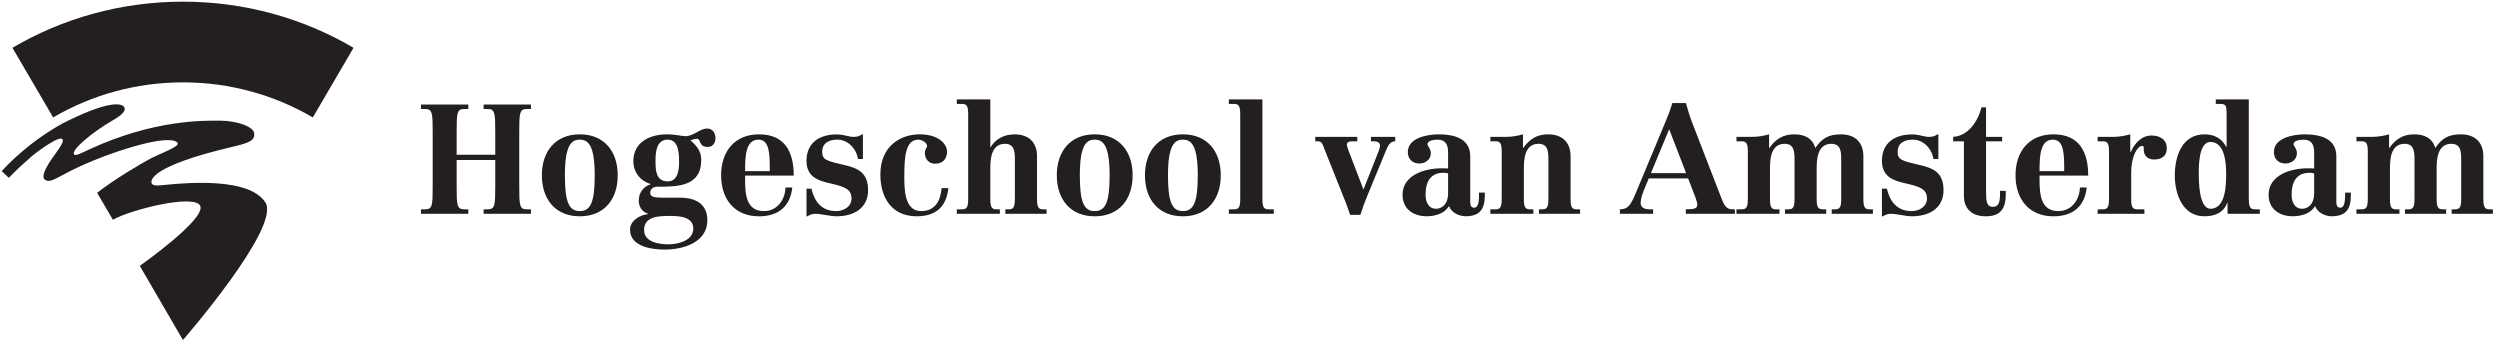
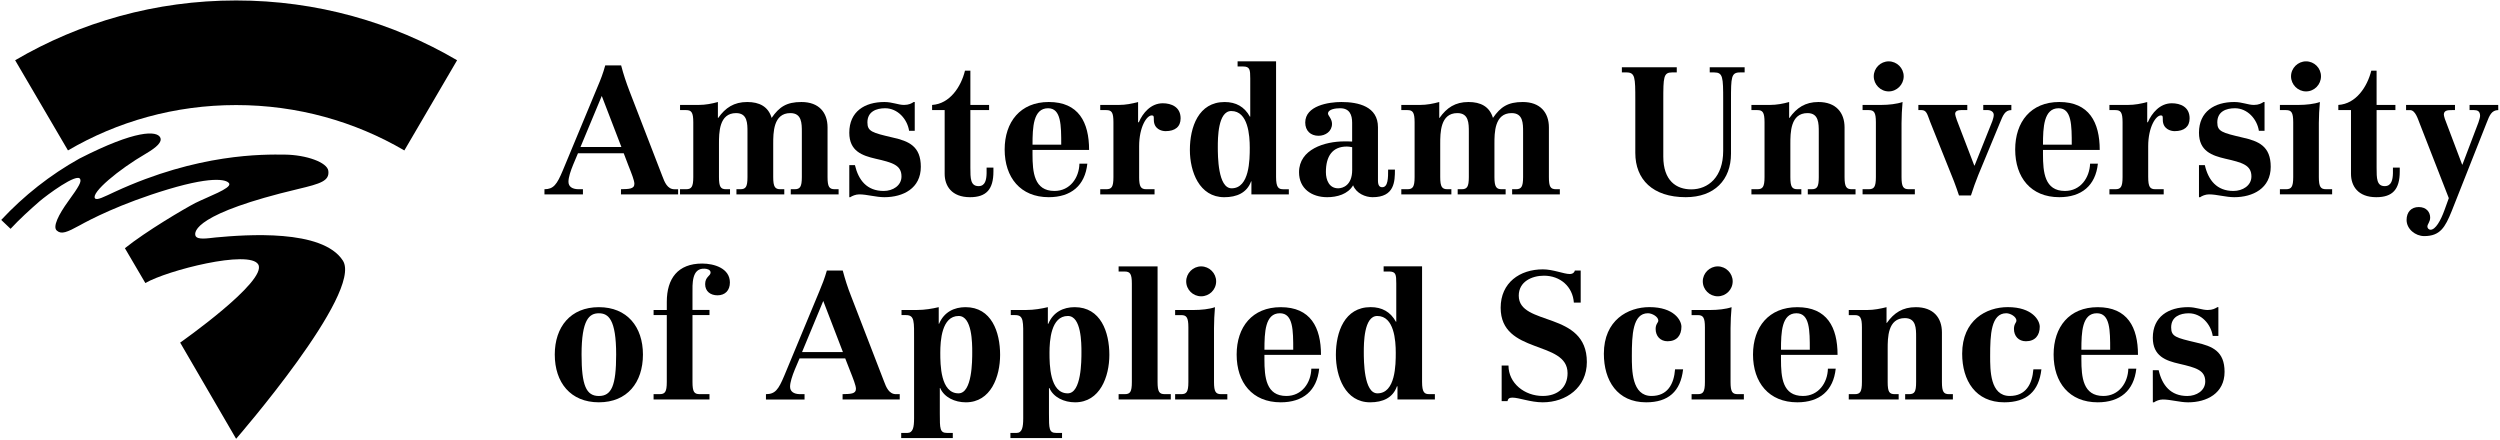
- <svg xmlns="http://www.w3.org/2000/svg" version="1.1" viewBox="0 0 300 41">
-   <g transform="matrix(1.387655,0,0,1.387655,-7.305823,-8.604672)" id="g3">
-     <path d="m 41.67,24.302 h 0.363 c 0.635,0 0.649,-0.356 0.649,-2.056 v -4.563 c 0,-1.699 -0.015,-2.057 -0.664,-2.057 H 41.67 v -0.385 h 4.092 v 0.385 h -0.345 c -0.648,0 -0.663,0.357 -0.663,2.057 v 1.896 h 3.34 v -1.896 c 0,-1.699 -0.014,-2.057 -0.663,-2.057 h -0.345 v -0.385 h 4.092 v 0.385 h -0.346 c -0.65,0 -0.664,0.357 -0.664,2.057 v 4.563 c 0,1.699 0.014,2.056 0.65,2.056 h 0.36 v 0.388 h -4.092 v -0.388 h 0.345 c 0.649,0 0.663,-0.356 0.663,-2.056 v -2.207 h -3.34 v 2.207 c 0,1.699 0.015,2.056 0.663,2.056 h 0.345 V 24.69 H 41.67 v -0.388 z" id="path5" style="fill:#231f20" />
-     <path d="m 54.115,21.357 c 0,-2.642 0.585,-3.079 1.288,-3.079 0.705,0 1.291,0.438 1.291,3.079 0,2.309 -0.346,3.098 -1.291,3.098 -0.943,0 -1.288,-0.789 -1.288,-3.098 m -1.991,0 c 0,2.08 1.169,3.549 3.279,3.549 2.112,0 3.281,-1.469 3.281,-3.549 0,-2.063 -1.169,-3.54 -3.281,-3.54 -2.11,0 -3.279,1.477 -3.279,3.54" id="path7" style="fill:#231f20" />
-     <path d="m 61.952,20.161 c 0,-0.747 0.039,-1.883 1.061,-1.883 0.976,0 0.976,1.296 0.976,1.964 0,0.654 -0.108,1.645 -0.983,1.645 -1.015,0 -1.054,-0.964 -1.054,-1.726 m 0.511,3.132 c -0.677,0 -0.969,-0.098 -0.969,-0.414 0,-0.283 0.184,-0.533 0.623,-0.533 1.724,0 3.789,0 3.789,-2.313 0,-0.68 -0.308,-1.162 -0.935,-1.695 0.228,-0.081 0.388,-0.133 0.588,-0.133 0.33,0 0.105,0.703 0.903,0.703 0.451,0 0.676,-0.356 0.676,-0.756 0,-0.436 -0.239,-0.834 -0.717,-0.834 -0.637,-0.004 -1.169,0.66 -1.887,0.66 -0.306,-0.002 -0.878,-0.161 -1.597,-0.161 -1.452,0 -2.902,0.661 -2.902,2.317 0,0.976 0.613,1.725 1.506,1.986 v 0.027 -0.015 c -0.642,0.198 -1.039,0.741 -1.039,1.418 0,0.495 0.24,0.938 0.797,1.138 v 0.029 c -0.679,0.07 -1.551,0.543 -1.551,1.354 0,1.451 1.881,1.713 2.985,1.713 1.593,0 3.701,-0.604 3.701,-2.533 0,-1.674 -1.402,-1.959 -2.397,-1.959 h -1.574 z m 0.68,1.582 c 0.785,0 2.074,0.027 2.074,1.1 0,1.02 -1.29,1.354 -2.139,1.354 -0.824,0 -2.114,-0.186 -2.114,-1.24 0,-1.187 1.29,-1.214 2.179,-1.214" id="path9" style="fill:#231f20" />
-     <path d="m 69.699,21 c 0,-1.309 0.052,-2.722 1.153,-2.722 0.981,0 0.981,1.28 0.981,2.722 h -2.134 z m 4.207,0.385 c 0,-2.064 -0.783,-3.567 -3.001,-3.567 -2.112,0 -3.281,1.477 -3.281,3.542 0,2.078 1.169,3.547 3.281,3.547 1.665,0 2.702,-0.852 2.874,-2.49 L 73.19,22.41 c -0.028,1.056 -0.706,2.046 -1.86,2.046 -1.514,0 -1.631,-1.403 -1.631,-2.738 v -0.332 h 4.207 z" id="path11" style="fill:#231f20" />
-     <path d="m 75.008,22.518 h 0.426 c 0.266,1.133 0.891,1.938 2.141,1.938 0.677,0 1.326,-0.402 1.326,-1.088 0,-0.85 -0.664,-1.038 -1.938,-1.332 -0.983,-0.227 -1.955,-0.559 -1.955,-1.93 0,-1.588 1.158,-2.288 2.621,-2.281 0.598,0 1.022,0.213 1.461,0.213 0.358,0 0.558,-0.107 0.717,-0.22 h 0.08 v 2.134 h -0.426 c -0.133,-0.875 -0.851,-1.675 -1.781,-1.675 -0.65,0 -1.314,0.241 -1.314,1.057 0,0.677 0.347,0.772 1.886,1.133 1.179,0.265 2.082,0.64 2.082,2.185 0,1.603 -1.313,2.254 -2.707,2.252 -0.623,0 -1.302,-0.215 -1.873,-0.215 -0.266,0 -0.534,0.127 -0.666,0.217 h -0.08 v -2.388 z" id="path13" style="fill:#231f20" />
-     <path d="m 87.279,22.473 c -0.187,1.641 -1.103,2.432 -2.746,2.432 -2.153,0 -3.137,-1.613 -3.137,-3.611 0,-2.51 1.794,-3.476 3.387,-3.476 1.834,0 2.381,0.993 2.381,1.462 0,0.637 -0.334,1.077 -1.028,1.077 -0.543,0 -0.889,-0.388 -0.889,-0.919 0,-0.387 0.188,-0.453 0.188,-0.614 0,-0.293 -0.456,-0.547 -0.759,-0.547 -1.143,0 -1.208,1.614 -1.208,3.174 0,1.054 -0.014,3.005 1.46,3.005 1.208,0 1.672,-0.902 1.765,-1.99 l 0.586,0.007 z" id="path15" style="fill:#231f20" />
-     <path d="m 88.008,24.302 h 0.452 c 0.398,0 0.53,-0.171 0.53,-0.899 v -7.318 c 0,-0.728 -0.132,-0.898 -0.53,-0.898 h -0.452 v -0.389 h 2.897 v 4.133 h 0.027 c 0.385,-0.648 1.087,-1.112 2.07,-1.112 1.303,0 1.941,0.778 1.941,1.884 v 3.701 c 0,0.729 0.133,0.899 0.532,0.899 h 0.293 v 0.388 h -3.563 v -0.388 h 0.293 c 0.396,0 0.529,-0.171 0.529,-0.899 v -3.355 c 0,-0.652 0,-1.412 -0.85,-1.412 -1.272,0 -1.272,1.465 -1.272,2.291 v 2.477 c 0,0.729 0.134,0.899 0.532,0.899 h 0.291 v 0.388 h -3.721 v -0.39 z" id="path17" style="fill:#231f20" />
-     <path d="m 98.645,21.357 c 0,-2.642 0.583,-3.079 1.287,-3.079 0.706,0 1.289,0.438 1.289,3.079 0,2.309 -0.344,3.098 -1.289,3.098 -0.943,0 -1.287,-0.789 -1.287,-3.098 m -1.991,0 c 0,2.08 1.167,3.549 3.278,3.549 2.112,0 3.281,-1.469 3.281,-3.549 0,-2.063 -1.169,-3.54 -3.281,-3.54 -2.111,0 -3.278,1.477 -3.278,3.54" id="path19" style="fill:#231f20" />
-     <path d="m 106.268,21.357 c 0,-2.642 0.585,-3.079 1.289,-3.079 0.705,0 1.288,0.438 1.288,3.079 0,2.309 -0.347,3.098 -1.288,3.098 -0.944,0 -1.289,-0.789 -1.289,-3.098 m -1.991,0 c 0,2.08 1.167,3.549 3.28,3.549 2.109,0 3.277,-1.469 3.277,-3.549 0,-2.063 -1.168,-3.54 -3.277,-3.54 -2.113,0 -3.28,1.477 -3.28,3.54" id="path21" style="fill:#231f20" />
-     <path d="m 111.533,24.302 h 0.451 c 0.398,0 0.532,-0.171 0.532,-0.896 v -7.319 c 0,-0.729 -0.134,-0.9 -0.532,-0.9 h -0.451 v -0.389 h 2.9 v 8.608 c 0,0.726 0.134,0.896 0.529,0.896 h 0.454 v 0.388 h -3.884 v -0.388 z" id="path23" style="fill:#231f20" />
-     <path d="m 125.922,18.42 c -0.49,0 -0.639,0.412 -0.852,0.92 l -1.618,3.926 c -0.2,0.486 -0.386,0.997 -0.544,1.514 h -0.89 c -0.12,-0.344 -0.239,-0.715 -0.373,-1.055 l -1.765,-4.424 c -0.226,-0.575 -0.267,-0.881 -0.65,-0.881 h -0.225 v -0.386 h 3.635 v 0.386 h -0.451 c -0.225,0 -0.451,0.055 -0.451,0.293 0,0.066 0.041,0.227 0.121,0.452 l 1.3,3.392 h 0.026 l 1.316,-3.324 c 0.065,-0.188 0.105,-0.334 0.105,-0.453 0,-0.225 -0.226,-0.359 -0.465,-0.359 h -0.32 v -0.386 h 2.1 v 0.385 z" id="path25" style="fill:#231f20" />
-     <path d="m 130.492,22.879 c 0,1.146 -0.69,1.374 -1.035,1.374 -0.678,0 -0.914,-0.615 -0.914,-1.212 0,-1.184 0.476,-1.9 1.552,-1.9 0.118,0 0.225,0.014 0.397,0.055 v 1.683 z m 2.674,-0.025 c 0,0.608 0,1.307 -0.425,1.307 -0.214,0 -0.335,-0.142 -0.335,-0.498 v -3.965 c 0,-1.551 -1.451,-1.88 -2.722,-1.88 -0.937,0 -2.675,0.276 -2.675,1.532 0,0.602 0.396,0.99 0.995,0.99 0.518,0 0.997,-0.336 0.997,-0.896 0,-0.376 -0.293,-0.617 -0.293,-0.765 0,-0.347 0.607,-0.4 0.898,-0.4 0.699,0 0.885,0.495 0.885,1.087 v 1.404 c -0.199,-0.014 -0.385,-0.014 -0.582,-0.014 -1.446,0 -3.357,0.584 -3.357,2.295 0,1.221 0.941,1.852 2.08,1.852 0.73,0 1.555,-0.227 1.938,-0.884 0.225,0.614 0.919,0.884 1.451,0.884 1.633,0 1.647,-1.168 1.647,-2.049 h -0.502 z" id="path27" style="fill:#231f20" />
-     <path d="m 134.148,24.302 h 0.449 c 0.399,0 0.531,-0.171 0.531,-0.899 v -4.078 c 0,-0.732 -0.132,-0.904 -0.531,-0.904 h -0.449 v -0.386 h 1.394 c 0.493,0 0.972,-0.093 1.425,-0.217 v 1.177 h 0.025 c 0.531,-0.752 1.167,-1.177 2.148,-1.177 1.306,0 1.943,0.778 1.943,1.884 v 3.701 c 0,0.729 0.134,0.899 0.531,0.899 h 0.291 v 0.388 h -3.559 v -0.388 h 0.292 c 0.396,0 0.528,-0.171 0.528,-0.899 v -3.355 c 0,-0.652 0,-1.412 -0.848,-1.412 -1.275,0 -1.275,1.465 -1.275,2.297 v 2.471 c 0,0.729 0.135,0.899 0.531,0.899 h 0.292 v 0.388 h -3.72 v -0.389 z" id="path29" style="fill:#231f20" />
-     <path d="m 151.074,21.172 h -3.042 l 1.579,-3.794 1.463,3.794 z m -0.027,3.516 h 4.251 v -0.387 h -0.278 c -0.518,0 -0.73,-0.529 -0.891,-0.954 l -2.457,-6.353 c -0.239,-0.607 -0.439,-1.219 -0.609,-1.88 h -1.183 c -0.161,0.567 -0.36,1.072 -0.571,1.575 l -2.592,6.219 c -0.439,1.051 -0.689,1.393 -1.367,1.393 v 0.387 h 2.87 v -0.387 h -0.36 c -0.452,-0.012 -0.719,-0.197 -0.719,-0.557 0,-0.328 0.162,-0.811 0.348,-1.262 l 0.357,-0.854 h 3.401 l 0.345,0.895 c 0.239,0.611 0.451,1.133 0.451,1.381 0,0.385 -0.397,0.385 -0.996,0.396 v 0.388 z" id="path31" style="fill:#231f20" />
-     <path d="m 155.43,24.302 h 0.451 c 0.398,0 0.532,-0.171 0.532,-0.899 v -4.078 c 0,-0.732 -0.134,-0.904 -0.532,-0.904 h -0.451 v -0.386 h 1.395 c 0.492,0 0.973,-0.093 1.426,-0.217 v 1.177 h 0.025 c 0.531,-0.752 1.166,-1.177 2.148,-1.177 0.904,0 1.57,0.331 1.822,1.177 0.57,-0.82 1.117,-1.177 2.217,-1.177 1.301,0 1.941,0.778 1.941,1.884 v 3.701 c 0,0.729 0.133,0.899 0.531,0.899 h 0.293 v 0.388 h -3.563 v -0.388 h 0.291 c 0.398,0 0.532,-0.171 0.532,-0.899 v -3.355 c 0,-0.652 0,-1.412 -0.85,-1.412 -1.274,0 -1.274,1.465 -1.274,2.291 v 2.477 c 0,0.729 0.133,0.899 0.532,0.899 h 0.293 v 0.388 h -3.563 v -0.388 h 0.293 c 0.399,0 0.531,-0.171 0.531,-0.899 v -3.355 c 0,-0.652 0,-1.412 -0.85,-1.412 -1.273,0 -1.273,1.465 -1.273,2.297 v 2.471 c 0,0.729 0.133,0.899 0.531,0.899 h 0.291 v 0.388 h -3.721 v -0.39 z" id="path33" style="fill:#231f20" />
-     <path d="m 168.008,22.518 h 0.427 c 0.267,1.133 0.892,1.938 2.14,1.938 0.678,0 1.328,-0.402 1.328,-1.088 0,-0.85 -0.664,-1.038 -1.939,-1.332 -0.984,-0.227 -1.955,-0.559 -1.955,-1.93 0,-1.588 1.159,-2.288 2.621,-2.281 0.599,0 1.021,0.213 1.461,0.213 0.359,0 0.557,-0.107 0.72,-0.22 h 0.078 v 2.134 h -0.427 c -0.13,-0.875 -0.85,-1.675 -1.782,-1.675 -0.649,0 -1.312,0.241 -1.312,1.057 0,0.677 0.344,0.772 1.885,1.133 1.182,0.265 2.082,0.64 2.082,2.185 0,1.603 -1.313,2.254 -2.707,2.252 -0.623,0 -1.301,-0.215 -1.873,-0.215 -0.268,0 -0.531,0.127 -0.666,0.217 h -0.08 v -2.388 z" id="path35" style="fill:#231f20" />
-     <path d="m 178.402,18.42 h -1.389 v 4.287 c 0,0.799 0,1.383 0.61,1.383 0.501,0 0.581,-0.492 0.596,-0.957 v -0.426 h 0.499 v 0.291 c 0,1.328 -0.525,1.908 -1.729,1.908 -1.372,0 -1.892,-0.839 -1.892,-1.737 V 18.42 h -0.93 v -0.386 c 1.315,-0.08 2.154,-1.353 2.447,-2.551 h 0.398 v 2.551 h 1.389 v 0.386 z" id="path37" style="fill:#231f20" />
-     <path d="m 181.638,21 c 0,-1.309 0.052,-2.722 1.153,-2.722 0.98,0 0.98,1.28 0.98,2.722 h -2.133 z m 4.209,0.385 c 0,-2.064 -0.786,-3.567 -3.005,-3.567 -2.109,0 -3.281,1.477 -3.281,3.542 0,2.078 1.172,3.547 3.281,3.547 1.667,0 2.702,-0.852 2.875,-2.49 l -0.588,-0.007 c -0.029,1.056 -0.707,2.046 -1.859,2.046 -1.515,0 -1.632,-1.403 -1.632,-2.738 v -0.332 h 4.209 z" id="path39" style="fill:#231f20" />
-     <path d="m 189.564,23.402 c 0,0.729 0.131,0.899 0.531,0.899 h 0.611 v 0.386 h -4.042 v -0.386 h 0.451 c 0.398,0 0.53,-0.171 0.53,-0.899 v -4.078 c 0,-0.73 -0.132,-0.904 -0.53,-0.904 h -0.451 v -0.385 h 1.396 c 0.491,0 0.971,-0.094 1.424,-0.218 v 1.511 h 0.054 c 0.291,-0.678 0.89,-1.408 1.778,-1.408 0.624,0 1.328,0.266 1.328,1.118 0,0.624 -0.411,0.956 -1.114,0.956 -0.319,0 -0.878,-0.158 -0.878,-0.854 0,-0.25 0,-0.318 -0.157,-0.318 -0.374,0 -0.931,0.863 -0.931,2.283 v 2.297 z" id="path41" style="fill:#231f20" />
-     <path d="m 195.408,21.172 c 0,-0.643 0,-2.695 1.005,-2.695 1.257,0 1.362,1.84 1.362,2.748 0,0.879 -0.012,3.027 -1.35,3.027 -1.017,0 -1.017,-2.428 -1.017,-3.08 m 2.488,3.516 h 2.792 v -0.387 h -0.424 c -0.345,0 -0.53,-0.113 -0.53,-0.914 v -8.588 h -2.856 v 0.387 h 0.41 c 0.503,0 0.527,0.236 0.527,0.886 v 2.833 h -0.024 c -0.41,-0.742 -1.032,-1.087 -1.88,-1.087 -1.938,0 -2.576,1.858 -2.576,3.562 0,1.619 0.691,3.525 2.549,3.525 0.928,0 1.683,-0.324 1.988,-1.177 h 0.024 v 0.96 z" id="path43" style="fill:#231f20" />
-     <path d="m 205.386,22.879 c 0,1.146 -0.688,1.374 -1.033,1.374 -0.677,0 -0.917,-0.615 -0.917,-1.212 0,-1.184 0.479,-1.9 1.553,-1.9 0.119,0 0.225,0.014 0.397,0.055 v 1.683 z m 2.676,-0.025 c 0,0.608 0,1.307 -0.425,1.307 -0.215,0 -0.334,-0.142 -0.334,-0.498 v -3.965 c 0,-1.551 -1.451,-1.88 -2.723,-1.88 -0.938,0 -2.676,0.276 -2.676,1.532 0,0.602 0.398,0.99 0.996,0.99 0.518,0 0.996,-0.336 0.996,-0.896 0,-0.376 -0.293,-0.617 -0.293,-0.765 0,-0.347 0.607,-0.4 0.898,-0.4 0.7,0 0.884,0.495 0.884,1.087 v 1.404 c -0.196,-0.014 -0.382,-0.014 -0.581,-0.014 -1.447,0 -3.359,0.584 -3.359,2.295 0,1.221 0.944,1.852 2.084,1.852 0.73,0 1.553,-0.227 1.938,-0.884 0.225,0.614 0.918,0.884 1.449,0.884 1.634,0 1.646,-1.168 1.646,-2.049 h -0.5 z" id="path45" style="fill:#231f20" />
-     <path d="m 209.043,24.302 h 0.449 c 0.402,0 0.532,-0.171 0.532,-0.899 v -4.078 c 0,-0.732 -0.13,-0.904 -0.532,-0.904 h -0.449 v -0.386 h 1.395 c 0.492,0 0.973,-0.093 1.425,-0.217 v 1.177 h 0.026 c 0.531,-0.752 1.168,-1.177 2.146,-1.177 0.906,0 1.572,0.331 1.824,1.177 0.571,-0.82 1.113,-1.177 2.215,-1.177 1.303,0 1.943,0.778 1.943,1.884 v 3.701 c 0,0.729 0.136,0.899 0.531,0.899 h 0.293 v 0.388 h -3.564 v -0.388 h 0.293 c 0.4,0 0.532,-0.171 0.532,-0.899 v -3.355 c 0,-0.652 0,-1.412 -0.849,-1.412 -1.275,0 -1.275,1.465 -1.275,2.291 v 2.477 c 0,0.729 0.133,0.899 0.532,0.899 h 0.29 v 0.388 h -3.559 v -0.388 h 0.29 c 0.397,0 0.532,-0.171 0.532,-0.899 v -3.355 c 0,-0.652 0,-1.412 -0.85,-1.412 -1.273,0 -1.273,1.465 -1.273,2.297 v 2.471 c 0,0.729 0.131,0.899 0.531,0.899 h 0.291 v 0.388 h -3.721 v -0.39 z" id="path47" style="fill:#231f20" />
-   </g>
-   <g transform="matrix(1.387655,0,0,1.387655,-7.305823,-8.604672)" id="g49">
-     <g id="g51">
-       <path d="m 21.084,13.324 c 4.101,0 7.934,1.104 11.232,3.031 l 3.522,-6.022 C 31.508,7.793 26.467,6.345 21.084,6.345 15.706,6.345 10.671,7.793 6.34,10.333 l 3.521,6.022 c 3.3,-1.927 7.138,-3.031 11.223,-3.031 z" id="path53" style="fill:#231f20" />
-     </g>
-     <g id="g55">
-       <path d="m 24.34,16.637 c -1.43,-0.015 -5.768,-0.099 -11.345,2.479 -0.711,0.33 -1.214,0.605 -1.335,0.43 -0.24,-0.381 1.533,-1.887 3.435,-2.988 0.688,-0.409 1.081,-0.766 0.927,-1.07 -0.229,-0.443 -1.592,-0.534 -5.395,1.412 -1.948,1.087 -3.71,2.477 -5.218,4.095 l 0.62,0.586 c 0.611,-0.647 1.27,-1.246 1.942,-1.833 0.449,-0.389 2.528,-1.943 2.71,-1.474 0.07,0.188 -0.063,0.462 -0.799,1.468 -0.642,0.89 -1.064,1.722 -0.76,1.976 0.303,0.257 0.669,0.111 1.536,-0.367 0.643,-0.355 2.683,-1.436 5.899,-2.403 3.216,-0.96 3.998,-0.595 4.076,-0.36 0.098,0.316 -1.383,0.84 -2.256,1.273 -0.731,0.374 -3.311,1.89 -4.711,3.018 0,0 1.357,2.329 1.363,2.329 1.444,-0.85 6.946,-2.242 7.534,-1.236 0.645,1.104 -5.21,5.219 -5.21,5.219 l 3.731,6.412 c 0,0 8.489,-9.75 7.136,-11.889 -1.365,-2.128 -6.475,-1.734 -8.491,-1.543 -0.554,0.049 -1.204,0.17 -1.341,-0.104 -0.152,-0.303 0.023,-1.521 6.836,-3.135 1.515,-0.355 2.105,-0.541 2.022,-1.211 -0.07,-0.575 -1.475,-1.074 -2.906,-1.084 z" id="path57" style="fill:#231f20" />
-     </g>
-   </g>
+ <svg xmlns="http://www.w3.org/2000/svg" width="996" height="175" viewBox="0 0 996 175" fill="none">
+   <path d="M94.066 41.859C118.519 41.859 141.391 48.408 161.094 59.934L182.107 24.003C156.27 8.84 126.176 0.183 94.07 0.183C61.963 0.183 31.909 8.845 6.032 24.003L27.08 59.93C46.744 48.404 69.643 41.859 94.066 41.859Z" fill="black" />
+   <path d="M113.489 61.597C104.945 61.519 79.069 61.021 45.757 76.415C41.505 78.38 38.506 80.008 37.812 78.969C36.38 76.716 46.962 67.705 58.296 61.108C62.387 58.677 64.74 56.564 63.819 54.743C62.478 52.115 54.345 51.573 31.629 63.187C20.003 69.665 9.508 77.956 0.488 87.622L4.212 91.159C7.84 87.251 11.765 83.684 15.768 80.192C18.471 77.869 30.905 68.574 31.966 71.399C32.398 72.508 31.59 74.123 27.198 80.161C23.356 85.47 20.846 90.434 22.671 91.896C24.456 93.459 26.657 92.582 31.848 89.731C35.637 87.622 47.814 81.183 67.037 75.398C86.203 69.665 90.883 71.866 91.354 73.228C91.931 75.127 83.09 78.271 77.868 80.851C73.511 83.095 58.139 92.158 49.761 98.886C49.761 98.886 57.873 112.765 57.907 112.765C66.534 107.71 99.383 99.362 102.885 105.356C106.731 111.962 71.778 136.498 71.778 136.498L94.066 174.813C94.066 174.813 144.705 116.603 136.615 103.85C128.508 91.163 97.995 93.481 85.954 94.599C82.636 94.953 78.763 95.616 77.934 94.036C77.056 92.219 78.1 84.955 118.728 75.311C127.792 73.158 131.298 72.062 130.809 68.076C130.385 64.667 122.007 61.698 113.489 61.597Z" fill="black" />
+   <path d="M247.403 75.385C250.621 75.311 252.738 75.311 252.738 73.224C252.738 71.905 251.612 69.111 250.315 65.837L248.494 61.06H230.263L228.337 65.636C227.351 68.05 226.477 70.604 226.477 72.403C226.477 74.324 227.914 75.315 230.319 75.385H232.24V77.437H216.912V75.385C220.514 75.385 221.876 73.52 224.233 67.884L238.086 34.547C239.252 31.822 240.304 29.137 241.125 26.064H247.464C248.385 29.644 249.49 32.892 250.743 36.179L263.902 70.246C264.757 72.534 265.888 75.394 268.673 75.394H270.162V77.445H247.394L247.403 75.385ZM239.745 38.223L231.267 58.572H247.569L239.745 38.223Z" fill="black" />
+   <path d="M270.931 75.385H273.354C275.471 75.385 276.205 74.455 276.205 70.547V48.701C276.205 44.789 275.475 43.863 273.354 43.863H270.931V41.803H278.387C281.042 41.803 283.596 41.309 286.01 40.641V46.972H286.137C288.996 42.929 292.415 40.641 297.685 40.641C302.518 40.641 306.067 42.431 307.42 46.972C310.463 42.567 313.384 40.641 319.287 40.641C326.29 40.641 329.695 44.846 329.695 50.753V70.547C329.695 74.455 330.393 75.385 332.55 75.385H334.1V77.437H315.043V75.385H316.597C318.724 75.385 319.453 74.455 319.453 70.547V52.617C319.453 49.142 319.453 45.059 314.873 45.059C308.049 45.059 308.049 52.914 308.049 57.323V70.547C308.049 74.455 308.778 75.385 310.896 75.385H312.459V77.437H293.397V75.385H294.951C297.113 75.385 297.794 74.455 297.794 70.547V52.617C297.794 49.142 297.794 45.059 293.253 45.059C286.438 45.059 286.438 52.914 286.438 57.323V70.547C286.438 74.455 287.119 75.385 289.245 75.385H290.839V77.437H270.917V75.385H270.931V75.385Z" fill="black" />
+   <path d="M338.357 65.78H340.601C342.028 71.8 345.377 76.079 352.07 76.079C355.689 76.079 359.151 73.962 359.151 70.312C359.151 65.775 355.615 64.776 348.791 63.221C343.522 61.986 338.357 60.24 338.357 52.87C338.357 44.418 344.513 40.641 352.332 40.641C355.55 40.641 357.837 41.803 360.156 41.803C362.072 41.803 363.181 41.2 364.002 40.641H364.434V52.115H362.186C361.457 47.404 357.61 43.126 352.642 43.126C349.162 43.126 345.578 44.418 345.578 48.766C345.578 52.372 347.442 52.87 355.689 54.8C362.011 56.223 366.857 58.209 366.857 66.461C366.857 75.018 359.828 78.563 352.328 78.563C348.979 78.563 345.373 77.437 342.321 77.437C340.902 77.437 339.47 78.065 338.737 78.563H338.357V65.78V65.78Z" fill="black" />
+   <path d="M394.052 43.863H386.595V66.771C386.595 71.041 386.595 74.154 389.883 74.154C392.555 74.154 392.996 71.538 393.061 69.046V66.771H395.781V68.325C395.781 75.45 392.93 78.563 386.464 78.563C379.099 78.563 376.353 74.023 376.353 69.251V43.863H371.35V41.807C378.418 41.379 382.893 34.547 384.447 28.159H386.6V41.807H394.056V43.863H394.052Z" fill="black" />
+   <path d="M411.354 59.746V61.488C411.354 68.618 411.991 76.075 420.103 76.075C426.311 76.075 429.918 70.805 430.044 65.199H433.196C432.271 73.957 426.7 78.559 417.815 78.559C406.521 78.559 400.256 70.67 400.256 59.563C400.256 48.57 406.525 40.637 417.815 40.637C429.721 40.637 433.895 48.696 433.895 59.742H411.354V59.746ZM422.792 57.646C422.792 49.997 422.792 43.126 417.567 43.126C411.629 43.126 411.358 50.687 411.358 57.646H422.792Z" fill="black" />
+   <path d="M453.829 70.547C453.829 74.455 454.571 75.385 456.689 75.385H459.972V77.437H438.335V75.385H440.745C442.906 75.385 443.591 74.455 443.591 70.547V48.701C443.591 44.789 442.906 43.863 440.745 43.863H438.335V41.803H445.827C448.437 41.803 450.996 41.309 453.415 40.641V48.701H453.707C455.261 45.059 458.475 41.143 463.255 41.143C466.608 41.143 470.354 42.575 470.354 47.151C470.354 50.495 468.154 52.246 464.373 52.246C462.67 52.246 459.684 51.381 459.684 47.71C459.684 46.352 459.684 45.981 458.85 45.981C456.824 45.981 453.834 50.622 453.834 58.253V70.547H453.829Z" fill="black" />
+   <path d="M498.566 72.237H498.444C496.776 76.812 492.733 78.567 487.756 78.567C477.767 78.567 474.048 68.325 474.048 59.746C474.048 50.63 477.484 40.646 487.892 40.646C492.406 40.646 495.781 42.514 497.968 46.483H498.099V31.263C498.099 27.788 497.968 26.487 495.253 26.487H493.057V24.444H508.385V70.486C508.385 74.725 509.376 75.394 511.236 75.394H513.471V77.441H498.562L498.566 72.237ZM490.681 75.022C497.833 75.022 497.907 63.549 497.907 58.877C497.907 54.04 497.296 44.234 490.542 44.234C485.176 44.234 485.176 55.166 485.176 58.581C485.181 62.056 485.181 75.022 490.681 75.022Z" fill="black" />
+   <path d="M555.741 67.566C555.741 72.298 555.602 78.563 546.839 78.563C543.997 78.563 540.352 77.07 539.073 73.826C537.025 77.376 532.659 78.563 528.752 78.563C522.578 78.563 517.536 75.149 517.536 68.622C517.536 59.445 527.822 56.332 535.576 56.332C536.636 56.332 537.628 56.332 538.693 56.398V48.897C538.693 45.78 537.693 43.126 533.917 43.126C532.319 43.126 529.075 43.427 529.075 45.282C529.075 46.046 530.673 47.334 530.673 49.325C530.673 52.307 528.084 54.093 525.298 54.093C522.116 54.093 520.007 52.054 520.007 48.823C520.007 42.121 529.276 40.641 534.392 40.641C541.225 40.641 548.979 42.431 548.979 50.687V71.909C548.979 73.822 549.559 74.586 550.681 74.586C553.03 74.586 553.03 70.814 553.03 67.561H555.741V67.566ZM538.706 58.642C537.767 58.458 537.169 58.38 536.584 58.38C530.826 58.38 528.237 62.222 528.237 68.561C528.237 71.731 529.559 75.022 533.126 75.022C534.982 75.022 538.71 73.826 538.71 67.697L538.706 58.642Z" fill="black" />
+   <path d="M558.278 75.385H560.736C562.849 75.385 563.578 74.455 563.578 70.547V48.701C563.578 44.789 562.849 43.863 560.736 43.863H558.278V41.803H565.774C568.433 41.803 570.939 41.309 573.397 40.641V46.972H573.515C576.374 42.929 579.745 40.641 585.054 40.641C589.887 40.641 593.41 42.431 594.794 46.972C597.846 42.567 600.771 40.641 606.669 40.641C613.62 40.641 617.082 44.846 617.082 50.753V70.547C617.082 74.455 617.723 75.385 619.928 75.385H621.439V77.437H602.434V75.385H603.949C606.067 75.385 606.8 74.455 606.8 70.547V52.617C606.8 49.142 606.8 45.059 602.229 45.059C595.383 45.059 595.383 52.914 595.383 57.323V70.547C595.383 74.455 596.134 75.385 598.239 75.385H599.845V77.437H580.74V75.385H582.338C584.46 75.385 585.185 74.455 585.185 70.547V52.617C585.185 49.142 585.185 45.059 580.609 45.059C573.785 45.059 573.785 52.914 573.785 57.323V70.547C573.785 74.455 574.523 75.385 576.636 75.385H578.226V77.437H558.282V75.385H558.278Z" fill="black" />
+   <path d="M695.06 28.854H693.209C689.695 28.854 689.629 30.77 689.629 39.886V61.235C689.629 71.665 683.019 78.559 671.602 78.559C658.413 78.559 651.506 71.469 651.506 60.921V39.882C651.506 30.766 651.45 28.849 647.931 28.849H646.154V26.793H668.023V28.849H666.163C662.718 28.849 662.657 30.766 662.657 39.882V62.414C662.657 72.032 667.891 75.446 673.777 75.446C680.557 75.446 686.516 70.543 686.516 60.126V39.886C686.516 30.77 686.438 28.854 682.936 28.854H681.155V26.793H695.065V28.854H695.06Z" fill="black" />
+   <path d="M697.763 75.385H700.142C702.264 75.385 702.989 74.455 702.989 70.547V48.701C702.989 44.789 702.264 43.863 700.142 43.863H697.763V41.803H705.172C707.83 41.803 710.432 41.309 712.794 40.641V46.972H712.93C715.776 42.929 719.23 40.641 724.469 40.641C731.419 40.641 734.872 44.846 734.872 50.753V70.547C734.872 74.455 735.615 75.385 737.736 75.385H739.247V77.437H720.225V75.385H721.744C723.962 75.385 724.6 74.455 724.6 70.547V52.617C724.6 49.142 724.6 45.059 720.107 45.059C713.279 45.059 713.279 52.914 713.279 57.323V70.547C713.279 74.455 713.934 75.385 716.126 75.385H717.654V77.437H697.767V75.385H697.763Z" fill="black" />
+   <path d="M742.05 75.385H744.508C746.63 75.385 747.354 74.455 747.354 70.547V48.701C747.354 44.789 746.63 43.863 744.508 43.863H742.05V41.803H749.555C752.401 41.803 755.711 41.44 757.981 40.641C757.444 46.278 757.57 51.748 757.57 57.214V70.543C757.57 74.451 758.295 75.38 760.417 75.38H762.875V77.432H742.05V75.385V75.385ZM752.462 24.444C755.711 24.444 758.43 27.12 758.43 30.416C758.43 33.691 755.711 36.419 752.462 36.419C749.214 36.419 746.503 33.691 746.503 30.416C746.503 27.12 749.214 24.444 752.462 24.444Z" fill="black" />
+   <path d="M801.325 43.863C798.749 43.863 797.959 46.051 796.833 48.77L788.144 69.744C787.088 72.412 786.097 75.088 785.228 77.869H780.461C779.797 76.013 779.19 74.027 778.465 72.233L768.983 48.57C767.791 45.474 767.594 43.855 765.459 43.855H764.276V41.798H783.77V43.855H781.391C780.207 43.855 778.928 44.121 778.928 45.413C778.928 45.776 779.203 46.644 779.6 47.828L786.551 65.959H786.678L793.772 48.199C794.104 47.203 794.309 46.413 794.309 45.767C794.309 44.549 793.117 43.855 791.86 43.855H790.131V41.798H801.325V43.863V43.863Z" fill="black" />
+   <path d="M813.925 59.746V61.488C813.925 68.618 814.571 76.075 822.674 76.075C828.9 76.075 832.471 70.805 832.694 65.199H835.798C834.859 73.957 829.293 78.559 820.417 78.559C809.074 78.559 802.853 70.67 802.853 59.563C802.853 48.57 809.07 40.637 820.417 40.637C832.279 40.637 836.531 48.696 836.531 59.742H813.925V59.746ZM825.385 57.646C825.385 49.997 825.385 43.126 820.151 43.126C814.248 43.126 813.925 50.687 813.925 57.646H825.385Z" fill="black" />
+   <path d="M855.846 70.547C855.846 74.455 856.571 75.385 858.684 75.385H862.019V77.437H840.395V75.385H842.792C844.905 75.385 845.63 74.455 845.63 70.547V48.701C845.63 44.789 844.905 43.863 842.792 43.863H840.395V41.803H847.821C850.48 41.803 853.073 41.309 855.453 40.641V48.701H855.702C857.295 45.059 860.487 41.143 865.254 41.143C868.646 41.143 872.34 42.575 872.34 47.151C872.34 50.495 870.157 52.246 866.372 52.246C864.726 52.246 861.657 51.381 861.657 47.71C861.657 46.352 861.657 45.981 860.888 45.981C858.884 45.981 855.841 50.622 855.841 58.253V70.547H855.846Z" fill="black" />
+   <path d="M876.064 65.78H878.4C879.788 71.8 883.176 76.079 889.782 76.079C893.44 76.079 896.963 73.962 896.963 70.312C896.963 65.775 893.383 64.776 886.542 63.221C881.316 61.986 876.073 60.24 876.073 52.87C876.073 44.418 882.316 40.641 890.135 40.641C893.309 40.641 895.566 41.803 897.955 41.803C899.871 41.803 900.932 41.2 901.801 40.641H902.194V52.115H899.941C899.216 47.404 895.361 43.126 890.397 43.126C886.874 43.126 883.373 44.418 883.373 48.766C883.373 52.372 885.232 52.87 893.445 54.8C899.814 56.223 904.656 58.209 904.656 66.461C904.656 75.018 897.553 78.563 890.135 78.563C886.752 78.563 883.176 77.437 880.046 77.437C878.657 77.437 877.199 78.065 876.557 78.563H876.073V65.775H876.064V65.78Z" fill="black" />
+   <path d="M908.315 75.385H910.755C912.886 75.385 913.619 74.455 913.619 70.547V48.701C913.619 44.789 912.886 43.863 910.755 43.863H908.315V41.803H915.802C918.657 41.803 922.045 41.44 924.246 40.641C923.691 46.278 923.827 51.748 923.827 57.214V70.543C923.827 74.451 924.551 75.38 926.682 75.38H929.122V77.432H908.315V75.385ZM918.723 24.444C922.032 24.444 924.682 27.12 924.682 30.416C924.682 33.691 922.041 36.419 918.723 36.419C915.466 36.419 912.746 33.691 912.746 30.416C912.755 27.12 915.475 24.444 918.723 24.444Z" fill="black" />
+   <path d="M954.335 43.863H946.839V66.771C946.839 71.041 946.839 74.154 950.078 74.154C952.807 74.154 953.274 71.538 953.344 69.046V66.771H956.064V68.325C956.064 75.45 953.209 78.563 946.708 78.563C939.338 78.563 936.636 74.023 936.636 69.251V43.863H931.589V41.807C938.684 41.379 943.119 34.547 944.721 28.159H946.835V41.807H954.331V43.863H954.335Z" fill="black" />
+   <path d="M995.313 43.863C992.645 43.863 991.79 46.051 990.733 48.77L976.741 84.143C974.147 90.534 972.178 94.058 965.809 94.058C962.294 94.058 958.784 91.268 958.784 87.627C958.784 84.514 960.626 82.488 963.617 82.488C966.738 82.488 968.179 84.575 968.179 86.692C968.179 88.412 967.07 89.264 967.07 90.264C967.07 90.932 967.668 91.53 968.315 91.53C970.31 91.53 972.366 87.902 973.881 83.706L975.606 78.939L964.01 49.207C963.285 47.417 962.285 43.868 960.172 43.868H958.579V41.807H978.064V43.863H976.802C975.274 43.863 973.628 43.929 973.628 45.653C973.628 45.92 973.754 46.474 974.021 47.343L980.91 65.57H981.037L987.415 48.77C987.808 47.583 988.07 46.653 988.07 46.16C988.07 44.234 986.926 43.863 985.664 43.863H983.874V41.807H995.291L995.313 43.863Z" fill="black" />
+   <path d="M238.588 122.374C249.887 122.374 256.148 130.259 256.148 141.248C256.148 152.39 249.887 160.279 238.588 160.279C227.285 160.279 221.02 152.385 221.02 141.248C221.025 130.259 227.285 122.374 238.588 122.374ZM238.588 157.764C243.666 157.764 245.478 153.586 245.478 141.252C245.478 127.207 242.365 124.811 238.588 124.811C234.812 124.811 231.695 127.207 231.695 141.252C231.695 153.586 233.555 157.764 238.588 157.764Z" fill="black" />
+   <path d="M265.652 125.535H260.391V123.496H265.652V120.253C265.652 110.958 270.066 104.998 279.75 104.998C284.456 104.998 290.791 106.858 290.791 112.556C290.791 115.66 288.927 117.655 285.844 117.655C283.103 117.655 280.933 116.123 280.933 113.206C280.933 110.216 283.098 109.958 283.098 108.574C283.098 107.43 281.601 107.042 280.68 107.042C275.475 106.784 275.886 113.267 275.886 116.987V123.483H282.662V125.531H275.886V152.18C275.886 156.171 276.593 157.026 278.746 157.026H282.657V159.148H260.387V157.026H262.797C264.928 157.026 265.648 156.171 265.648 152.18L265.652 125.535Z" fill="black" />
+   <path d="M335.685 157.031C338.89 156.956 341.011 156.956 341.011 154.913C341.011 153.586 339.885 150.805 338.601 147.557L336.741 142.789H318.54L316.628 147.286C315.628 149.744 314.764 152.337 314.764 154.053C314.764 155.965 316.187 156.965 318.606 157.031H320.531V159.161H305.155V157.031C308.813 157.031 310.123 155.254 312.48 149.622L326.368 116.201C327.49 113.551 328.551 110.831 329.42 107.788H335.75C336.68 111.29 337.737 114.621 339.029 117.86L352.184 151.927C353.048 154.258 354.17 157.035 356.96 157.035H358.453V159.157H335.685V157.031V157.031ZM327.988 119.903L319.54 140.253H335.816L327.988 119.903Z" fill="black" />
+   <path d="M359.038 172.481H361.457C363.749 172.481 364.168 170.224 364.168 166.64V135.62C364.168 128.133 364.438 125.535 360.959 125.535H359.164V123.496H365.368C368.42 123.496 371.498 122.964 373.991 122.374V129.006H374.122C376.1 124.287 380.19 122.374 384.665 122.374C395.03 122.374 398.444 132.294 398.444 141.383C398.444 150.006 394.777 160.283 384.792 160.283C380.383 160.283 376.169 158.305 374.554 154.577H374.423V164.715C374.423 170.818 374.423 172.477 377.335 172.477H379.592V174.533H359.038V172.481V172.481ZM381.867 156.708C387.337 156.708 387.337 143.78 387.337 140.253C387.337 136.887 387.337 125.885 381.937 125.885C375.17 125.885 374.611 135.76 374.611 140.528C374.611 145.234 374.676 156.708 381.867 156.708Z" fill="black" />
+   <path d="M402.548 172.481H404.975C407.224 172.481 407.652 170.224 407.652 166.64V135.62C407.652 128.133 407.953 125.535 404.478 125.535H402.692V123.496H408.887C411.935 123.496 414.982 122.964 417.466 122.374V129.006H417.641C419.627 124.287 423.661 122.374 428.145 122.374C438.544 122.374 441.967 132.294 441.967 141.383C441.967 150.006 438.261 160.283 428.311 160.283C423.901 160.283 419.697 158.305 418.073 154.577H417.907V164.715C417.907 170.818 417.907 172.477 420.823 172.477H423.116V174.533H402.557L402.548 172.481ZM425.381 156.708C430.847 156.708 430.847 143.78 430.847 140.253C430.847 136.887 430.847 125.885 425.442 125.885C418.689 125.885 418.117 135.76 418.117 140.528C418.121 145.234 418.186 156.708 425.381 156.708Z" fill="black" />
+   <path d="M445.656 157.031H448.071C450.232 157.031 450.93 156.175 450.93 152.193V113.014C450.93 109.107 450.236 108.177 448.071 108.177H445.656V106.125H461.177V152.189C461.177 156.171 461.902 157.026 464.024 157.026H466.447V159.148H445.656V157.031V157.031Z" fill="black" />
+   <path d="M468.171 157.031H470.599C472.712 157.031 473.449 156.175 473.449 152.193V130.395C473.449 126.478 472.712 125.54 470.599 125.54H468.171V123.501H475.628C478.479 123.501 481.81 123.169 484.045 122.379C483.526 128.002 483.661 133.433 483.661 138.93V152.193C483.661 156.175 484.39 157.031 486.516 157.031H488.97V159.152H468.176V157.031H468.171ZM478.54 106.129C481.801 106.129 484.513 108.845 484.513 112.088C484.513 115.411 481.806 118.048 478.54 118.048C475.283 118.048 472.581 115.411 472.581 112.088C472.581 108.845 475.287 106.129 478.54 106.129Z" fill="black" />
+   <path d="M503.748 141.383V143.182C503.748 150.346 504.412 157.755 512.493 157.755C518.654 157.755 522.299 152.534 522.43 146.884H525.556C524.696 155.642 519.125 160.283 510.245 160.283C498.902 160.283 492.681 152.39 492.681 141.252C492.681 130.259 498.907 122.379 510.245 122.379C522.107 122.379 526.285 130.394 526.285 141.388H503.748V141.383ZM515.222 139.336C515.222 131.63 515.222 124.802 509.909 124.802C504.015 124.802 503.753 132.363 503.753 139.336H515.222Z" fill="black" />
+   <path d="M556.754 153.905H556.536C554.951 158.489 550.908 160.283 545.866 160.283C535.929 160.283 532.214 150.006 532.214 141.375C532.214 132.298 535.654 122.361 546.067 122.361C550.577 122.361 553.956 124.226 556.143 128.19H556.274V112.935C556.274 109.421 556.143 108.168 553.414 108.168H551.236V106.116H566.551V152.115C566.551 156.432 567.551 157.022 569.407 157.022H571.655V159.152H556.754V153.905ZM548.769 156.708C556.008 156.708 556.073 145.234 556.073 140.528C556.073 135.76 555.471 125.885 548.704 125.885C543.338 125.885 543.338 136.891 543.338 140.253C543.347 143.78 543.347 156.708 548.769 156.708Z" fill="black" />
+   <path d="M598.265 145.631H600.98C600.98 152.66 607.359 157.751 614.632 157.751C620.609 157.751 624.517 154.315 624.517 148.674C624.517 135.415 597.863 141.37 597.863 122.61C597.863 112.612 605.495 107.308 614.694 107.308C618.741 107.308 623.063 109.168 625.368 109.168C626.708 109.168 627.289 108.434 627.42 107.784H629.751V120.567H627.027C626.564 114.132 621.579 109.836 615.108 109.836C610.262 109.836 605.071 112.219 605.071 117.79C605.071 130.119 632.201 123.689 632.201 144.226C632.201 154.376 623.98 160.283 614.628 160.283C609.717 160.283 605.207 158.41 602.504 158.41C601.177 158.41 600.784 158.934 600.583 159.807H598.26V145.631H598.265Z" fill="black" />
+   <path d="M670.546 147.146C669.555 155.961 664.635 160.283 655.829 160.283C644.29 160.283 638.981 151.591 638.981 140.916C638.981 127.522 648.59 122.357 657.143 122.357C666.975 122.357 669.882 127.657 669.882 130.167C669.882 133.551 668.084 135.957 664.364 135.957C661.456 135.957 659.605 133.892 659.605 131.049C659.605 128.993 660.67 128.587 660.67 127.71C660.67 126.195 658.212 124.797 656.553 124.797C650.459 124.797 650.127 133.42 650.127 141.772C650.127 147.421 650.061 157.751 657.959 157.751C664.373 157.751 666.905 152.992 667.346 147.142H670.546V147.146Z" fill="black" />
+   <path d="M673.929 157.031H676.392C678.505 157.031 679.238 156.175 679.238 152.193V130.395C679.238 126.478 678.505 125.54 676.392 125.54H673.929V123.501H681.434C684.272 123.501 687.59 123.169 689.86 122.379C689.323 128.002 689.45 133.433 689.45 138.93V152.193C689.45 156.175 690.184 157.031 692.305 157.031H694.755V159.152H673.929V157.031ZM684.351 106.129C687.599 106.129 690.301 108.845 690.301 112.088C690.301 115.411 687.59 118.048 684.351 118.048C681.111 118.048 678.391 115.411 678.391 112.088C678.387 108.845 681.107 106.129 684.351 106.129Z" fill="black" />
+   <path d="M709.546 141.383V143.182C709.546 150.346 710.135 157.755 718.295 157.755C724.469 157.755 728.11 152.534 728.236 146.884H731.349C730.419 155.642 724.936 160.283 716.042 160.283C704.717 160.283 698.4 152.39 698.4 141.252C698.4 130.259 704.717 122.379 716.042 122.379C727.913 122.379 732.083 130.394 732.083 141.388H709.546V141.383ZM721.024 139.336C721.024 131.63 721.024 124.802 715.711 124.802C709.817 124.802 709.546 132.363 709.546 139.336H721.024Z" fill="black" />
+   <path d="M736.553 157.031H738.933C741.054 157.031 741.788 156.175 741.788 152.193V130.394C741.788 126.478 741.054 125.54 738.933 125.54H736.553V123.501H743.971C746.621 123.501 749.214 122.968 751.594 122.379V128.657H751.72C754.576 124.61 758.029 122.379 763.259 122.379C770.227 122.379 773.663 126.544 773.663 132.442V152.193C773.663 156.175 774.396 157.031 776.51 157.031H778.029V159.152H759.016V157.031H760.535C762.735 157.031 763.381 156.175 763.381 152.193V134.298C763.381 130.774 763.381 126.736 758.889 126.736C752.052 126.736 752.052 134.555 752.052 139.008V152.198C752.052 156.179 752.716 157.035 754.899 157.035H756.427V159.157H736.54L736.553 157.031Z" fill="black" />
+   <path d="M813.296 147.146C812.296 155.961 807.402 160.283 798.5 160.283C787.057 160.283 781.727 151.591 781.727 140.916C781.727 127.522 791.345 122.357 799.906 122.357C809.712 122.357 812.637 127.657 812.637 130.167C812.637 133.551 810.838 135.957 807.119 135.957C804.202 135.957 802.36 133.892 802.36 131.049C802.36 128.993 803.342 128.587 803.342 127.71C803.342 126.195 800.963 124.797 799.308 124.797C793.205 124.797 792.877 133.42 792.877 141.772C792.877 147.421 792.807 157.751 800.696 157.751C807.118 157.751 809.642 152.992 810.1 147.142H813.296V147.146Z" fill="black" />
+   <path d="M829.223 141.383V143.182C829.223 150.346 829.887 157.755 837.972 157.755C844.145 157.755 847.778 152.534 847.922 146.884H851.105C850.175 155.642 844.599 160.283 835.732 160.283C824.39 160.283 818.16 152.39 818.16 141.252C818.16 130.259 824.394 122.379 835.732 122.379C847.603 122.379 851.773 130.394 851.773 141.388H829.223V141.383ZM840.692 139.336C840.692 131.63 840.692 124.802 835.387 124.802C829.485 124.802 829.223 132.363 829.223 139.336H840.692Z" fill="black" />
+   <path d="M857.679 147.496H860.015C861.404 153.52 864.783 157.764 871.423 157.764C875.056 157.764 878.57 155.642 878.57 151.992C878.57 147.5 874.99 146.5 868.158 144.911C862.923 143.715 857.679 141.925 857.679 134.555C857.679 126.151 863.923 122.37 871.742 122.37C874.925 122.37 877.173 123.501 879.561 123.501C881.486 123.501 882.547 122.89 883.416 122.37H883.8V133.848H881.556C880.814 129.124 876.977 124.815 871.999 124.815C868.555 124.815 864.992 126.155 864.992 130.447C864.992 134.11 866.861 134.555 875.064 136.489C881.434 137.943 886.267 139.934 886.267 148.142C886.267 156.703 879.164 160.288 871.746 160.288C868.371 160.288 864.787 159.157 861.657 159.157C860.277 159.157 858.893 159.755 858.168 160.288H857.693L857.679 147.496Z" fill="black" />
</svg>
